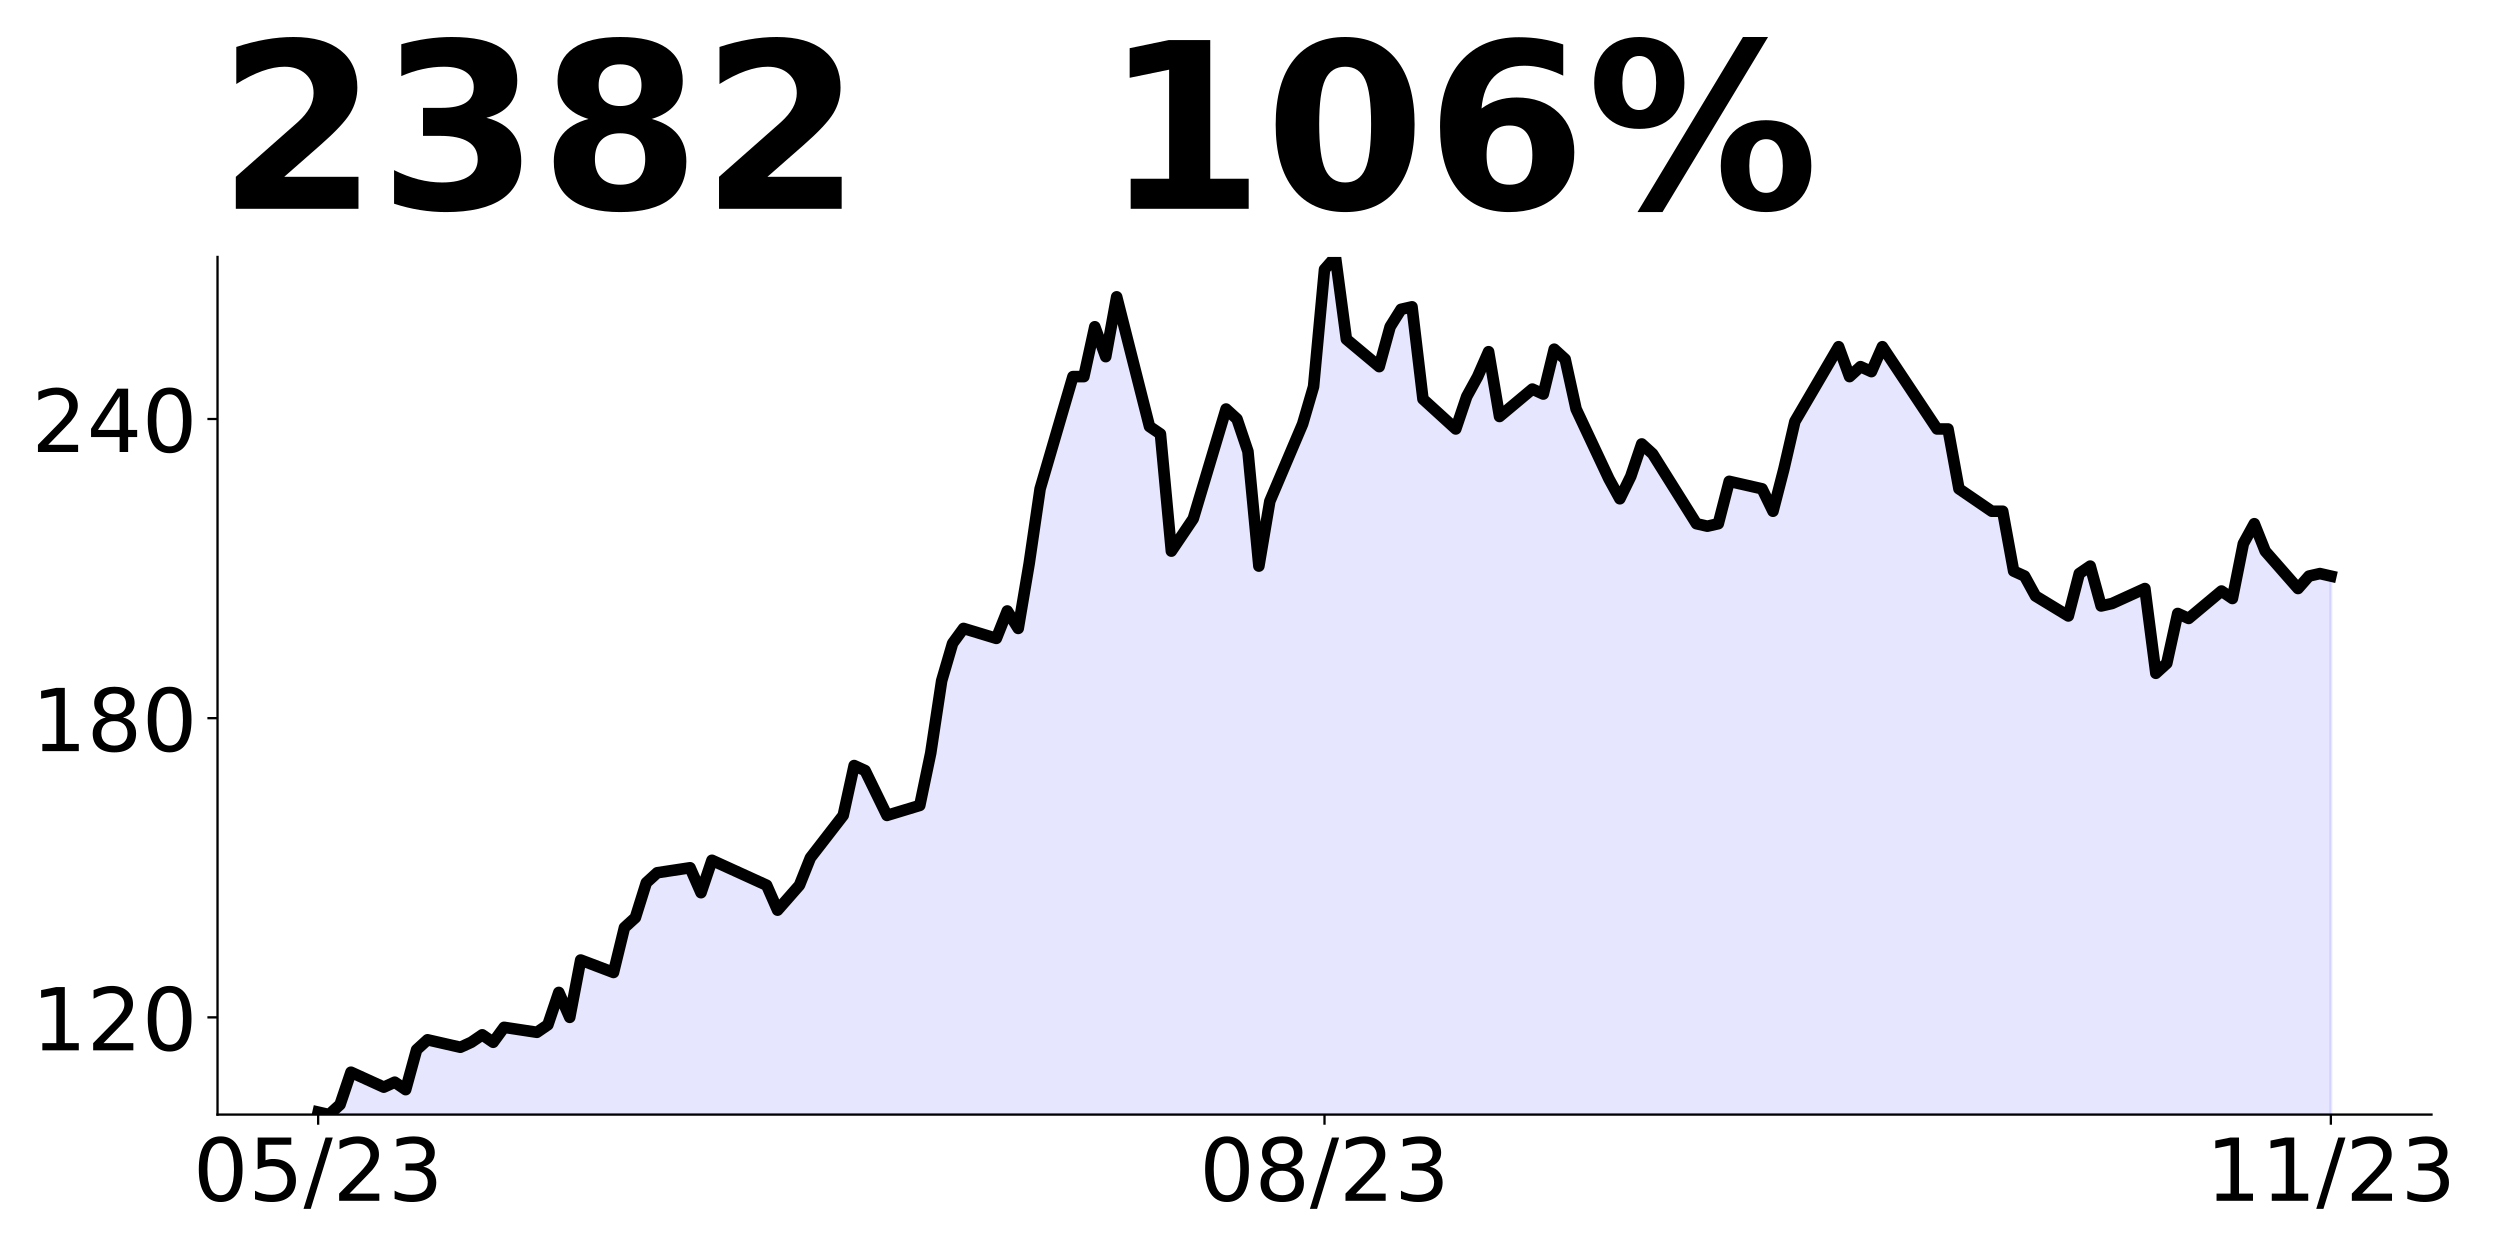
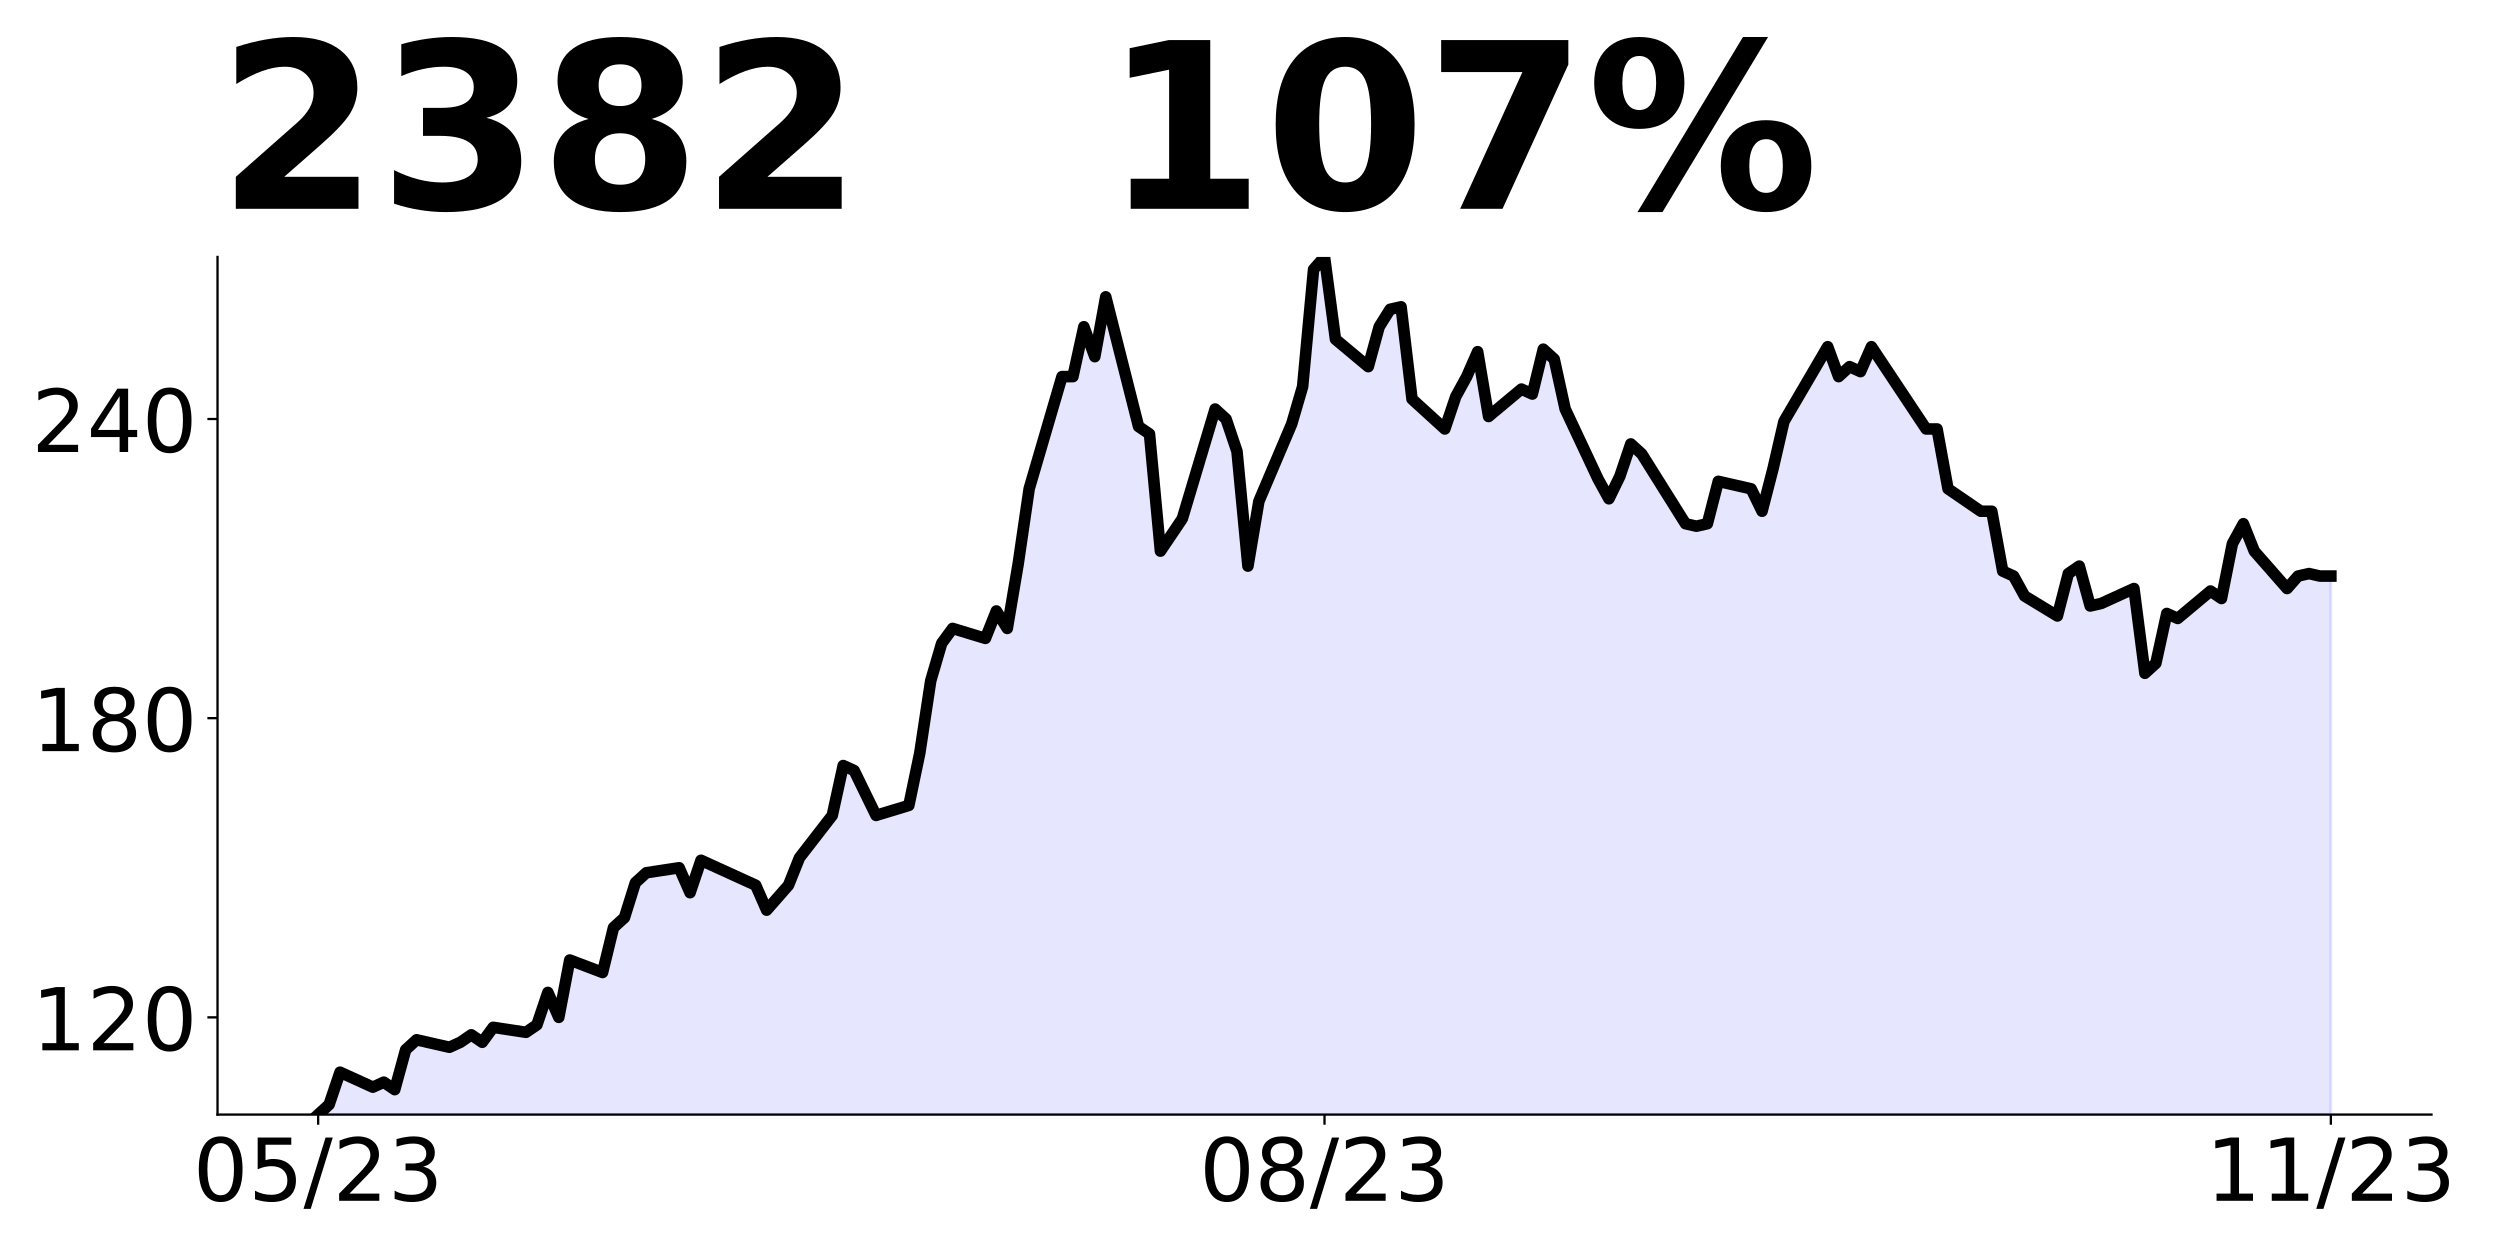
<svg xmlns="http://www.w3.org/2000/svg" xmlns:xlink="http://www.w3.org/1999/xlink" height="432pt" version="1.1" viewBox="0 0 864 432" width="864pt">
  <defs>
    <style type="text/css">
*{stroke-linecap:butt;stroke-linejoin:round;}
  </style>
  </defs>
  <g id="figure_1">
    <g id="patch_1">
      <path d="M 0 432  L 864 432  L 864 0  L 0 0  z " style="fill:none;" />
    </g>
    <g id="axes_1">
      <g id="patch_2">
        <path d="M 75.175 385.2  L 840.324 385.2  L 840.324 88.8  L 75.175 88.8  z " style="fill:none;" />
      </g>
      <g id="PolyCollection_1">
-         <path clip-path="url(#p263b1ef82b)" d="M 109.954 558.387  L 109.954 384.338  L 113.735 385.2  L 117.515 381.753  L 121.296 370.552  L 132.637 375.722  L 136.417 373.999  L 140.198 376.584  L 143.978 362.798  L 147.758 359.351  L 159.099 361.936  L 162.88 360.213  L 166.66 357.628  L 170.441 360.213  L 174.221 355.043  L 185.562 356.766  L 189.342 354.181  L 193.123 342.98  L 196.903 351.597  L 200.684 331.779  L 212.025 336.087  L 215.805 320.578  L 219.586 317.131  L 223.366 305.069  L 227.146 301.622  L 238.487 299.899  L 242.268 308.515  L 246.048 297.314  L 264.95 305.93  L 268.73 314.547  L 272.511 310.238  L 276.291 305.93  L 280.072 296.452  L 291.413 281.805  L 295.193 264.572  L 298.973 266.295  L 302.754 274.05  L 306.534 281.805  L 317.875 278.358  L 321.656 260.264  L 325.436 235.277  L 329.217 222.352  L 332.997 217.183  L 344.338 220.629  L 348.118 211.151  L 351.899 217.183  L 355.679 194.78  L 359.46 168.931  L 370.801 130.158  L 374.581 130.158  L 378.361 112.926  L 382.142 123.265  L 385.922 102.586  L 397.263 147.391  L 401.044 149.976  L 404.824 190.472  L 412.385 179.271  L 423.726 141.359  L 427.506 144.806  L 431.287 156.007  L 435.067 195.642  L 438.848 173.24  L 450.189 146.529  L 453.969 133.605  L 457.749 93.108  L 461.53 88.8  L 465.31 117.234  L 476.651 126.712  L 480.432 112.926  L 484.212 106.894  L 487.992 106.033  L 491.773 137.913  L 503.114 148.252  L 506.894 137.051  L 510.675 130.158  L 514.455 121.542  L 518.236 143.944  L 529.577 134.466  L 533.357 136.19  L 537.137 120.68  L 540.918 124.127  L 544.698 141.359  L 556.039 165.485  L 559.82 172.378  L 563.6 164.623  L 567.38 153.422  L 571.161 156.869  L 582.502 174.963  L 586.282 180.994  L 590.063 181.856  L 593.843 180.994  L 597.623 166.347  L 608.965 168.931  L 612.745 176.686  L 616.525 162.038  L 620.306 145.667  L 635.427 119.819  L 639.208 130.158  L 642.988 126.712  L 646.768 128.435  L 650.549 119.819  L 669.451 148.252  L 673.231 148.252  L 677.011 168.931  L 688.353 176.686  L 692.133 176.686  L 695.913 197.365  L 699.694 199.088  L 703.474 205.981  L 714.815 212.874  L 718.596 198.227  L 722.376 195.642  L 726.156 209.428  L 729.937 208.566  L 741.278 203.397  L 745.058 232.692  L 748.839 229.245  L 752.619 212.013  L 756.399 213.736  L 767.741 204.258  L 771.521 206.843  L 775.301 187.887  L 779.082 180.994  L 782.862 190.472  L 794.203 203.397  L 797.984 199.088  L 801.764 198.227  L 805.544 199.088  L 805.544 558.387  L 805.544 558.387  L 801.764 558.387  L 797.984 558.387  L 794.203 558.387  L 782.862 558.387  L 779.082 558.387  L 775.301 558.387  L 771.521 558.387  L 767.741 558.387  L 756.399 558.387  L 752.619 558.387  L 748.839 558.387  L 745.058 558.387  L 741.278 558.387  L 729.937 558.387  L 726.156 558.387  L 722.376 558.387  L 718.596 558.387  L 714.815 558.387  L 703.474 558.387  L 699.694 558.387  L 695.913 558.387  L 692.133 558.387  L 688.353 558.387  L 677.011 558.387  L 673.231 558.387  L 669.451 558.387  L 650.549 558.387  L 646.768 558.387  L 642.988 558.387  L 639.208 558.387  L 635.427 558.387  L 620.306 558.387  L 616.525 558.387  L 612.745 558.387  L 608.965 558.387  L 597.623 558.387  L 593.843 558.387  L 590.063 558.387  L 586.282 558.387  L 582.502 558.387  L 571.161 558.387  L 567.38 558.387  L 563.6 558.387  L 559.82 558.387  L 556.039 558.387  L 544.698 558.387  L 540.918 558.387  L 537.137 558.387  L 533.357 558.387  L 529.577 558.387  L 518.236 558.387  L 514.455 558.387  L 510.675 558.387  L 506.894 558.387  L 503.114 558.387  L 491.773 558.387  L 487.992 558.387  L 484.212 558.387  L 480.432 558.387  L 476.651 558.387  L 465.31 558.387  L 461.53 558.387  L 457.749 558.387  L 453.969 558.387  L 450.189 558.387  L 438.848 558.387  L 435.067 558.387  L 431.287 558.387  L 427.506 558.387  L 423.726 558.387  L 412.385 558.387  L 404.824 558.387  L 401.044 558.387  L 397.263 558.387  L 385.922 558.387  L 382.142 558.387  L 378.361 558.387  L 374.581 558.387  L 370.801 558.387  L 359.46 558.387  L 355.679 558.387  L 351.899 558.387  L 348.118 558.387  L 344.338 558.387  L 332.997 558.387  L 329.217 558.387  L 325.436 558.387  L 321.656 558.387  L 317.875 558.387  L 306.534 558.387  L 302.754 558.387  L 298.973 558.387  L 295.193 558.387  L 291.413 558.387  L 280.072 558.387  L 276.291 558.387  L 272.511 558.387  L 268.73 558.387  L 264.95 558.387  L 246.048 558.387  L 242.268 558.387  L 238.487 558.387  L 227.146 558.387  L 223.366 558.387  L 219.586 558.387  L 215.805 558.387  L 212.025 558.387  L 200.684 558.387  L 196.903 558.387  L 193.123 558.387  L 189.342 558.387  L 185.562 558.387  L 174.221 558.387  L 170.441 558.387  L 166.66 558.387  L 162.88 558.387  L 159.099 558.387  L 147.758 558.387  L 143.978 558.387  L 140.198 558.387  L 136.417 558.387  L 132.637 558.387  L 121.296 558.387  L 117.515 558.387  L 113.735 558.387  L 109.954 558.387  z " style="fill:#0000ff;fill-opacity:0.1;stroke:#0000ff;stroke-opacity:0.1;" />
+         <path clip-path="url(#pe18fc4c9eb)" d="M 109.954 558.387  L 109.954 385.2  L 113.735 381.753  L 117.515 370.552  L 128.856 375.722  L 132.637 373.999  L 136.417 376.584  L 140.198 362.798  L 143.978 359.351  L 155.319 361.936  L 159.099 360.213  L 162.88 357.628  L 166.66 360.213  L 170.441 355.043  L 181.782 356.766  L 185.562 354.181  L 189.342 342.98  L 193.123 351.597  L 196.903 331.779  L 208.244 336.087  L 212.025 320.578  L 215.805 317.131  L 219.586 305.069  L 223.366 301.622  L 234.707 299.899  L 238.487 308.515  L 242.268 297.314  L 261.17 305.93  L 264.95 314.547  L 268.73 310.238  L 272.511 305.93  L 276.291 296.452  L 287.632 281.805  L 291.413 264.572  L 295.193 266.295  L 298.973 274.05  L 302.754 281.805  L 314.095 278.358  L 317.875 260.264  L 321.656 235.277  L 325.436 222.352  L 329.217 217.183  L 340.558 220.629  L 344.338 211.151  L 348.118 217.183  L 351.899 194.78  L 355.679 168.931  L 367.02 130.158  L 370.801 130.158  L 374.581 112.926  L 378.361 123.265  L 382.142 102.586  L 393.483 147.391  L 397.263 149.976  L 401.044 190.472  L 408.604 179.271  L 419.946 141.359  L 423.726 144.806  L 427.506 156.007  L 431.287 195.642  L 435.067 173.24  L 446.408 146.529  L 450.189 133.605  L 453.969 93.108  L 457.749 88.8  L 461.53 117.234  L 472.871 126.712  L 476.651 112.926  L 480.432 106.894  L 484.212 106.033  L 487.992 137.913  L 499.334 148.252  L 503.114 137.051  L 506.894 130.158  L 510.675 121.542  L 514.455 143.944  L 525.796 134.466  L 529.577 136.19  L 533.357 120.68  L 537.137 124.127  L 540.918 141.359  L 552.259 165.485  L 556.039 172.378  L 559.82 164.623  L 563.6 153.422  L 567.38 156.869  L 578.722 174.963  L 582.502 180.994  L 586.282 181.856  L 590.063 180.994  L 593.843 166.347  L 605.184 168.931  L 608.965 176.686  L 612.745 162.038  L 616.525 145.667  L 631.647 119.819  L 635.427 130.158  L 639.208 126.712  L 642.988 128.435  L 646.768 119.819  L 665.67 148.252  L 669.451 148.252  L 673.231 168.931  L 684.572 176.686  L 688.353 176.686  L 692.133 197.365  L 695.913 199.088  L 699.694 205.981  L 711.035 212.874  L 714.815 198.227  L 718.596 195.642  L 722.376 209.428  L 726.156 208.566  L 737.498 203.397  L 741.278 232.692  L 745.058 229.245  L 748.839 212.013  L 752.619 213.736  L 763.96 204.258  L 767.741 206.843  L 771.521 187.887  L 775.301 180.994  L 779.082 190.472  L 790.423 203.397  L 794.203 199.088  L 797.984 198.227  L 801.764 199.088  L 805.544 199.088  L 805.544 558.387  L 805.544 558.387  L 801.764 558.387  L 797.984 558.387  L 794.203 558.387  L 790.423 558.387  L 779.082 558.387  L 775.301 558.387  L 771.521 558.387  L 767.741 558.387  L 763.96 558.387  L 752.619 558.387  L 748.839 558.387  L 745.058 558.387  L 741.278 558.387  L 737.498 558.387  L 726.156 558.387  L 722.376 558.387  L 718.596 558.387  L 714.815 558.387  L 711.035 558.387  L 699.694 558.387  L 695.913 558.387  L 692.133 558.387  L 688.353 558.387  L 684.572 558.387  L 673.231 558.387  L 669.451 558.387  L 665.67 558.387  L 646.768 558.387  L 642.988 558.387  L 639.208 558.387  L 635.427 558.387  L 631.647 558.387  L 616.525 558.387  L 612.745 558.387  L 608.965 558.387  L 605.184 558.387  L 593.843 558.387  L 590.063 558.387  L 586.282 558.387  L 582.502 558.387  L 578.722 558.387  L 567.38 558.387  L 563.6 558.387  L 559.82 558.387  L 556.039 558.387  L 552.259 558.387  L 540.918 558.387  L 537.137 558.387  L 533.357 558.387  L 529.577 558.387  L 525.796 558.387  L 514.455 558.387  L 510.675 558.387  L 506.894 558.387  L 503.114 558.387  L 499.334 558.387  L 487.992 558.387  L 484.212 558.387  L 480.432 558.387  L 476.651 558.387  L 472.871 558.387  L 461.53 558.387  L 457.749 558.387  L 453.969 558.387  L 450.189 558.387  L 446.408 558.387  L 435.067 558.387  L 431.287 558.387  L 427.506 558.387  L 423.726 558.387  L 419.946 558.387  L 408.604 558.387  L 401.044 558.387  L 397.263 558.387  L 393.483 558.387  L 382.142 558.387  L 378.361 558.387  L 374.581 558.387  L 370.801 558.387  L 367.02 558.387  L 355.679 558.387  L 351.899 558.387  L 348.118 558.387  L 344.338 558.387  L 340.558 558.387  L 329.217 558.387  L 325.436 558.387  L 321.656 558.387  L 317.875 558.387  L 314.095 558.387  L 302.754 558.387  L 298.973 558.387  L 295.193 558.387  L 291.413 558.387  L 287.632 558.387  L 276.291 558.387  L 272.511 558.387  L 268.73 558.387  L 264.95 558.387  L 261.17 558.387  L 242.268 558.387  L 238.487 558.387  L 234.707 558.387  L 223.366 558.387  L 219.586 558.387  L 215.805 558.387  L 212.025 558.387  L 208.244 558.387  L 196.903 558.387  L 193.123 558.387  L 189.342 558.387  L 185.562 558.387  L 181.782 558.387  L 170.441 558.387  L 166.66 558.387  L 162.88 558.387  L 159.099 558.387  L 155.319 558.387  L 143.978 558.387  L 140.198 558.387  L 136.417 558.387  L 132.637 558.387  L 128.856 558.387  L 117.515 558.387  L 113.735 558.387  L 109.954 558.387  z " style="fill:#0000ff;fill-opacity:0.1;stroke:#0000ff;stroke-opacity:0.1;" />
      </g>
      <g id="matplotlib.axis_1">
        <g id="xtick_1">
          <g id="line2d_1">
            <defs>
-               <path d="M 0 0  L 0 3.5  " id="m889450c132" style="stroke:#000000;stroke-width:0.8;" />
+               <path d="M 0 0  L 0 3.5  " id="m2219405d34" style="stroke:#000000;stroke-width:0.8;" />
            </defs>
            <g>
-               <use style="stroke:#000000;stroke-width:0.8;" x="109.954" xlink:href="#m889450c132" y="385.2" />
+               <use style="stroke:#000000;stroke-width:0.8;" x="109.954" xlink:href="#m2219405d34" y="385.2" />
            </g>
          </g>
          <g id="text_1">
            <defs>
              <path d="M 31.781 66.406  Q 24.172 66.406 20.328 58.906  Q 16.5 51.422 16.5 36.375  Q 16.5 21.391 20.328 13.891  Q 24.172 6.391 31.781 6.391  Q 39.453 6.391 43.281 13.891  Q 47.125 21.391 47.125 36.375  Q 47.125 51.422 43.281 58.906  Q 39.453 66.406 31.781 66.406  z M 31.781 74.219  Q 44.047 74.219 50.516 64.516  Q 56.984 54.828 56.984 36.375  Q 56.984 17.969 50.516 8.266  Q 44.047 -1.422 31.781 -1.422  Q 19.531 -1.422 13.062 8.266  Q 6.594 17.969 6.594 36.375  Q 6.594 54.828 13.062 64.516  Q 19.531 74.219 31.781 74.219  z " id="DejaVuSans-48" />
              <path d="M 10.797 72.906  L 49.516 72.906  L 49.516 64.594  L 19.828 64.594  L 19.828 46.734  Q 21.969 47.469 24.109 47.828  Q 26.266 48.188 28.422 48.188  Q 40.625 48.188 47.75 41.5  Q 54.891 34.812 54.891 23.391  Q 54.891 11.625 47.562 5.094  Q 40.234 -1.422 26.906 -1.422  Q 22.312 -1.422 17.547 -0.641  Q 12.797 0.141 7.719 1.703  L 7.719 11.625  Q 12.109 9.234 16.797 8.062  Q 21.484 6.891 26.703 6.891  Q 35.156 6.891 40.078 11.328  Q 45.016 15.766 45.016 23.391  Q 45.016 31 40.078 35.438  Q 35.156 39.891 26.703 39.891  Q 22.75 39.891 18.812 39.016  Q 14.891 38.141 10.797 36.281  z " id="DejaVuSans-53" />
              <path d="M 25.391 72.906  L 33.688 72.906  L 8.297 -9.281  L 0 -9.281  z " id="DejaVuSans-47" />
              <path d="M 19.188 8.297  L 53.609 8.297  L 53.609 0  L 7.328 0  L 7.328 8.297  Q 12.938 14.109 22.625 23.891  Q 32.328 33.688 34.812 36.531  Q 39.547 41.844 41.422 45.531  Q 43.312 49.219 43.312 52.781  Q 43.312 58.594 39.234 62.25  Q 35.156 65.922 28.609 65.922  Q 23.969 65.922 18.812 64.312  Q 13.672 62.703 7.812 59.422  L 7.812 69.391  Q 13.766 71.781 18.938 73  Q 24.125 74.219 28.422 74.219  Q 39.75 74.219 46.484 68.547  Q 53.219 62.891 53.219 53.422  Q 53.219 48.922 51.531 44.891  Q 49.859 40.875 45.406 35.406  Q 44.188 33.984 37.641 27.219  Q 31.109 20.453 19.188 8.297  z " id="DejaVuSans-50" />
              <path d="M 40.578 39.312  Q 47.656 37.797 51.625 33  Q 55.609 28.219 55.609 21.188  Q 55.609 10.406 48.188 4.484  Q 40.766 -1.422 27.094 -1.422  Q 22.516 -1.422 17.656 -0.516  Q 12.797 0.391 7.625 2.203  L 7.625 11.719  Q 11.719 9.328 16.594 8.109  Q 21.484 6.891 26.812 6.891  Q 36.078 6.891 40.938 10.547  Q 45.797 14.203 45.797 21.188  Q 45.797 27.641 41.281 31.266  Q 36.766 34.906 28.719 34.906  L 20.219 34.906  L 20.219 43.016  L 29.109 43.016  Q 36.375 43.016 40.234 45.922  Q 44.094 48.828 44.094 54.297  Q 44.094 59.906 40.109 62.906  Q 36.141 65.922 28.719 65.922  Q 24.656 65.922 20.016 65.031  Q 15.375 64.156 9.812 62.312  L 9.812 71.094  Q 15.438 72.656 20.344 73.438  Q 25.25 74.219 29.594 74.219  Q 40.828 74.219 47.359 69.109  Q 53.906 64.016 53.906 55.328  Q 53.906 49.266 50.438 45.094  Q 46.969 40.922 40.578 39.312  z " id="DejaVuSans-51" />
            </defs>
            <g transform="translate(66.72637 414.9953)scale(0.3 -0.3)">
              <use xlink:href="#DejaVuSans-48" />
              <use x="63.623" xlink:href="#DejaVuSans-53" />
              <use x="127.246" xlink:href="#DejaVuSans-47" />
              <use x="160.938" xlink:href="#DejaVuSans-50" />
              <use x="224.561" xlink:href="#DejaVuSans-51" />
            </g>
          </g>
        </g>
        <g id="xtick_2">
          <g id="line2d_2">
            <g>
-               <use style="stroke:#000000;stroke-width:0.8;" x="457.749" xlink:href="#m889450c132" y="385.2" />
+               <use style="stroke:#000000;stroke-width:0.8;" x="457.749" xlink:href="#m2219405d34" y="385.2" />
            </g>
          </g>
          <g id="text_2">
            <defs>
              <path d="M 31.781 34.625  Q 24.75 34.625 20.719 30.859  Q 16.703 27.094 16.703 20.516  Q 16.703 13.922 20.719 10.156  Q 24.75 6.391 31.781 6.391  Q 38.812 6.391 42.859 10.172  Q 46.922 13.969 46.922 20.516  Q 46.922 27.094 42.891 30.859  Q 38.875 34.625 31.781 34.625  z M 21.922 38.812  Q 15.578 40.375 12.031 44.719  Q 8.5 49.078 8.5 55.328  Q 8.5 64.062 14.719 69.141  Q 20.953 74.219 31.781 74.219  Q 42.672 74.219 48.875 69.141  Q 55.078 64.062 55.078 55.328  Q 55.078 49.078 51.531 44.719  Q 48 40.375 41.703 38.812  Q 48.828 37.156 52.797 32.312  Q 56.781 27.484 56.781 20.516  Q 56.781 9.906 50.312 4.234  Q 43.844 -1.422 31.781 -1.422  Q 19.734 -1.422 13.25 4.234  Q 6.781 9.906 6.781 20.516  Q 6.781 27.484 10.781 32.312  Q 14.797 37.156 21.922 38.812  z M 18.312 54.391  Q 18.312 48.734 21.844 45.562  Q 25.391 42.391 31.781 42.391  Q 38.141 42.391 41.719 45.562  Q 45.312 48.734 45.312 54.391  Q 45.312 60.062 41.719 63.234  Q 38.141 66.406 31.781 66.406  Q 25.391 66.406 21.844 63.234  Q 18.312 60.062 18.312 54.391  z " id="DejaVuSans-56" />
            </defs>
            <g transform="translate(414.5213 414.9953)scale(0.3 -0.3)">
              <use xlink:href="#DejaVuSans-48" />
              <use x="63.623" xlink:href="#DejaVuSans-56" />
              <use x="127.246" xlink:href="#DejaVuSans-47" />
              <use x="160.938" xlink:href="#DejaVuSans-50" />
              <use x="224.561" xlink:href="#DejaVuSans-51" />
            </g>
          </g>
        </g>
        <g id="xtick_3">
          <g id="line2d_3">
            <g>
-               <use style="stroke:#000000;stroke-width:0.8;" x="805.544" xlink:href="#m889450c132" y="385.2" />
+               <use style="stroke:#000000;stroke-width:0.8;" x="805.544" xlink:href="#m2219405d34" y="385.2" />
            </g>
          </g>
          <g id="text_3">
            <defs>
              <path d="M 12.406 8.297  L 28.516 8.297  L 28.516 63.922  L 10.984 60.406  L 10.984 69.391  L 28.422 72.906  L 38.281 72.906  L 38.281 8.297  L 54.391 8.297  L 54.391 0  L 12.406 0  z " id="DejaVuSans-49" />
            </defs>
            <g transform="translate(762.3162 414.9953)scale(0.3 -0.3)">
              <use xlink:href="#DejaVuSans-49" />
              <use x="63.623" xlink:href="#DejaVuSans-49" />
              <use x="127.246" xlink:href="#DejaVuSans-47" />
              <use x="160.938" xlink:href="#DejaVuSans-50" />
              <use x="224.561" xlink:href="#DejaVuSans-51" />
            </g>
          </g>
        </g>
      </g>
      <g id="matplotlib.axis_2">
        <g id="ytick_1">
          <g id="line2d_4">
            <defs>
-               <path d="M 0 0  L -3.5 0  " id="m2f37b1ee6f" style="stroke:#000000;stroke-width:0.8;" />
+               <path d="M 0 0  L -3.5 0  " id="mb85228a7d3" style="stroke:#000000;stroke-width:0.8;" />
            </defs>
            <g>
-               <use style="stroke:#000000;stroke-width:0.8;" x="75.175" xlink:href="#m2f37b1ee6f" y="351.597" />
+               <use style="stroke:#000000;stroke-width:0.8;" x="75.175" xlink:href="#mb85228a7d3" y="351.597" />
            </g>
          </g>
          <g id="text_4">
            <g transform="translate(10.9125 362.9942)scale(0.3 -0.3)">
              <use xlink:href="#DejaVuSans-49" />
              <use x="63.623" xlink:href="#DejaVuSans-50" />
              <use x="127.246" xlink:href="#DejaVuSans-48" />
            </g>
          </g>
        </g>
        <g id="ytick_2">
          <g id="line2d_5">
            <g>
-               <use style="stroke:#000000;stroke-width:0.8;" x="75.175" xlink:href="#m2f37b1ee6f" y="248.201" />
+               <use style="stroke:#000000;stroke-width:0.8;" x="75.175" xlink:href="#mb85228a7d3" y="248.201" />
            </g>
          </g>
          <g id="text_5">
            <g transform="translate(10.9125 259.5988)scale(0.3 -0.3)">
              <use xlink:href="#DejaVuSans-49" />
              <use x="63.623" xlink:href="#DejaVuSans-56" />
              <use x="127.246" xlink:href="#DejaVuSans-48" />
            </g>
          </g>
        </g>
        <g id="ytick_3">
          <g id="line2d_6">
            <g>
-               <use style="stroke:#000000;stroke-width:0.8;" x="75.175" xlink:href="#m2f37b1ee6f" y="144.806" />
+               <use style="stroke:#000000;stroke-width:0.8;" x="75.175" xlink:href="#mb85228a7d3" y="144.806" />
            </g>
          </g>
          <g id="text_6">
            <defs>
              <path d="M 37.797 64.312  L 12.891 25.391  L 37.797 25.391  z M 35.203 72.906  L 47.609 72.906  L 47.609 25.391  L 58.016 25.391  L 58.016 17.188  L 47.609 17.188  L 47.609 0  L 37.797 0  L 37.797 17.188  L 4.891 17.188  L 4.891 26.703  z " id="DejaVuSans-52" />
            </defs>
            <g transform="translate(10.9125 156.2035)scale(0.3 -0.3)">
              <use xlink:href="#DejaVuSans-50" />
              <use x="63.623" xlink:href="#DejaVuSans-52" />
              <use x="127.246" xlink:href="#DejaVuSans-48" />
            </g>
          </g>
        </g>
      </g>
      <g id="line2d_7">
-         <path clip-path="url(#p263b1ef82b)" d="M 109.954 384.338  L 113.735 385.2  L 117.515 381.753  L 121.296 370.552  L 132.637 375.722  L 136.417 373.999  L 140.198 376.584  L 143.978 362.798  L 147.758 359.351  L 159.099 361.936  L 162.88 360.213  L 166.66 357.628  L 170.441 360.213  L 174.221 355.043  L 185.562 356.766  L 189.342 354.181  L 193.123 342.98  L 196.903 351.597  L 200.684 331.779  L 212.025 336.087  L 215.805 320.578  L 219.586 317.131  L 223.366 305.069  L 227.146 301.622  L 238.487 299.899  L 242.268 308.515  L 246.048 297.314  L 264.95 305.93  L 268.73 314.547  L 272.511 310.238  L 276.291 305.93  L 280.072 296.452  L 291.413 281.805  L 295.193 264.572  L 298.973 266.295  L 302.754 274.05  L 306.534 281.805  L 317.875 278.358  L 321.656 260.264  L 325.436 235.277  L 329.217 222.352  L 332.997 217.183  L 344.338 220.629  L 348.118 211.151  L 351.899 217.183  L 355.679 194.78  L 359.46 168.931  L 370.801 130.158  L 374.581 130.158  L 378.361 112.926  L 382.142 123.265  L 385.922 102.586  L 397.263 147.391  L 401.044 149.976  L 404.824 190.472  L 412.385 179.271  L 423.726 141.359  L 427.506 144.806  L 431.287 156.007  L 435.067 195.642  L 438.848 173.24  L 450.189 146.529  L 453.969 133.605  L 457.749 93.108  L 461.53 88.8  L 465.31 117.234  L 476.651 126.712  L 480.432 112.926  L 484.212 106.894  L 487.992 106.033  L 491.773 137.913  L 503.114 148.252  L 506.894 137.051  L 510.675 130.158  L 514.455 121.542  L 518.236 143.944  L 529.577 134.466  L 533.357 136.19  L 537.137 120.68  L 540.918 124.127  L 544.698 141.359  L 556.039 165.485  L 559.82 172.378  L 563.6 164.623  L 567.38 153.422  L 571.161 156.869  L 582.502 174.963  L 586.282 180.994  L 590.063 181.856  L 593.843 180.994  L 597.623 166.347  L 608.965 168.931  L 612.745 176.686  L 616.525 162.038  L 620.306 145.667  L 635.427 119.819  L 639.208 130.158  L 642.988 126.712  L 646.768 128.435  L 650.549 119.819  L 669.451 148.252  L 673.231 148.252  L 677.011 168.931  L 688.353 176.686  L 692.133 176.686  L 695.913 197.365  L 699.694 199.088  L 703.474 205.981  L 714.815 212.874  L 718.596 198.227  L 722.376 195.642  L 726.156 209.428  L 729.937 208.566  L 741.278 203.397  L 745.058 232.692  L 748.839 229.245  L 752.619 212.013  L 756.399 213.736  L 767.741 204.258  L 771.521 206.843  L 775.301 187.887  L 779.082 180.994  L 782.862 190.472  L 794.203 203.397  L 797.984 199.088  L 801.764 198.227  L 805.544 199.088  " style="fill:none;stroke:#000000;stroke-linecap:square;stroke-width:4;" />
+         <path clip-path="url(#pe18fc4c9eb)" d="M 109.954 385.2  L 113.735 381.753  L 117.515 370.552  L 128.856 375.722  L 132.637 373.999  L 136.417 376.584  L 140.198 362.798  L 143.978 359.351  L 155.319 361.936  L 159.099 360.213  L 162.88 357.628  L 166.66 360.213  L 170.441 355.043  L 181.782 356.766  L 185.562 354.181  L 189.342 342.98  L 193.123 351.597  L 196.903 331.779  L 208.244 336.087  L 212.025 320.578  L 215.805 317.131  L 219.586 305.069  L 223.366 301.622  L 234.707 299.899  L 238.487 308.515  L 242.268 297.314  L 261.17 305.93  L 264.95 314.547  L 268.73 310.238  L 272.511 305.93  L 276.291 296.452  L 287.632 281.805  L 291.413 264.572  L 295.193 266.295  L 298.973 274.05  L 302.754 281.805  L 314.095 278.358  L 317.875 260.264  L 321.656 235.277  L 325.436 222.352  L 329.217 217.183  L 340.558 220.629  L 344.338 211.151  L 348.118 217.183  L 351.899 194.78  L 355.679 168.931  L 367.02 130.158  L 370.801 130.158  L 374.581 112.926  L 378.361 123.265  L 382.142 102.586  L 393.483 147.391  L 397.263 149.976  L 401.044 190.472  L 408.604 179.271  L 419.946 141.359  L 423.726 144.806  L 427.506 156.007  L 431.287 195.642  L 435.067 173.24  L 446.408 146.529  L 450.189 133.605  L 453.969 93.108  L 457.749 88.8  L 461.53 117.234  L 472.871 126.712  L 476.651 112.926  L 480.432 106.894  L 484.212 106.033  L 487.992 137.913  L 499.334 148.252  L 503.114 137.051  L 506.894 130.158  L 510.675 121.542  L 514.455 143.944  L 525.796 134.466  L 529.577 136.19  L 533.357 120.68  L 537.137 124.127  L 540.918 141.359  L 552.259 165.485  L 556.039 172.378  L 559.82 164.623  L 563.6 153.422  L 567.38 156.869  L 578.722 174.963  L 582.502 180.994  L 586.282 181.856  L 590.063 180.994  L 593.843 166.347  L 605.184 168.931  L 608.965 176.686  L 612.745 162.038  L 616.525 145.667  L 631.647 119.819  L 635.427 130.158  L 639.208 126.712  L 642.988 128.435  L 646.768 119.819  L 665.67 148.252  L 669.451 148.252  L 673.231 168.931  L 684.572 176.686  L 688.353 176.686  L 692.133 197.365  L 695.913 199.088  L 699.694 205.981  L 711.035 212.874  L 714.815 198.227  L 718.596 195.642  L 722.376 209.428  L 726.156 208.566  L 737.498 203.397  L 741.278 232.692  L 745.058 229.245  L 748.839 212.013  L 752.619 213.736  L 763.96 204.258  L 767.741 206.843  L 771.521 187.887  L 775.301 180.994  L 779.082 190.472  L 790.423 203.397  L 794.203 199.088  L 797.984 198.227  L 801.764 199.088  L 805.544 199.088  " style="fill:none;stroke:#000000;stroke-linecap:square;stroke-width:4;" />
      </g>
      <g id="patch_3">
        <path d="M 75.175 385.2  L 75.175 88.8  " style="fill:none;stroke:#000000;stroke-linecap:square;stroke-linejoin:miter;stroke-width:0.8;" />
      </g>
      <g id="patch_4">
        <path d="M 75.175 385.2  L 840.324 385.2  " style="fill:none;stroke:#000000;stroke-linecap:square;stroke-linejoin:miter;stroke-width:0.8;" />
      </g>
      <g id="text_7">
        <defs>
          <path d="M 28.812 13.812  L 60.891 13.812  L 60.891 0  L 7.906 0  L 7.906 13.812  L 34.516 37.312  Q 38.094 40.531 39.797 43.609  Q 41.5 46.688 41.5 50  Q 41.5 55.125 38.062 58.25  Q 34.625 61.375 28.906 61.375  Q 24.516 61.375 19.281 59.5  Q 14.062 57.625 8.109 53.906  L 8.109 69.922  Q 14.453 72.016 20.656 73.109  Q 26.859 74.219 32.812 74.219  Q 45.906 74.219 53.156 68.453  Q 60.406 62.703 60.406 52.391  Q 60.406 46.438 57.328 41.281  Q 54.25 36.141 44.391 27.484  z " id="DejaVuSans-Bold-50" />
          <path d="M 46.578 39.312  Q 53.953 37.406 57.781 32.688  Q 61.625 27.984 61.625 20.703  Q 61.625 9.859 53.312 4.219  Q 45.016 -1.422 29.109 -1.422  Q 23.484 -1.422 17.844 -0.516  Q 12.203 0.391 6.688 2.203  L 6.688 16.703  Q 11.969 14.062 17.156 12.719  Q 22.359 11.375 27.391 11.375  Q 34.859 11.375 38.844 13.953  Q 42.828 16.547 42.828 21.391  Q 42.828 26.375 38.75 28.938  Q 34.672 31.5 26.703 31.5  L 19.188 31.5  L 19.188 43.609  L 27.094 43.609  Q 34.188 43.609 37.641 45.828  Q 41.109 48.047 41.109 52.594  Q 41.109 56.781 37.734 59.078  Q 34.375 61.375 28.219 61.375  Q 23.688 61.375 19.047 60.344  Q 14.406 59.328 9.812 57.328  L 9.812 71.094  Q 15.375 72.656 20.844 73.438  Q 26.312 74.219 31.594 74.219  Q 45.797 74.219 52.844 69.547  Q 59.906 64.891 59.906 55.516  Q 59.906 49.125 56.531 45.047  Q 53.172 40.969 46.578 39.312  z " id="DejaVuSans-Bold-51" />
          <path d="M 34.812 32.625  Q 29.547 32.625 26.703 29.734  Q 23.875 26.859 23.875 21.484  Q 23.875 16.109 26.703 13.25  Q 29.547 10.406 34.812 10.406  Q 40.047 10.406 42.828 13.25  Q 45.609 16.109 45.609 21.484  Q 45.609 26.906 42.828 29.766  Q 40.047 32.625 34.812 32.625  z M 21.094 38.812  Q 14.453 40.828 11.078 44.969  Q 7.719 49.125 7.719 55.328  Q 7.719 64.547 14.594 69.375  Q 21.484 74.219 34.812 74.219  Q 48.047 74.219 54.922 69.406  Q 61.812 64.594 61.812 55.328  Q 61.812 49.125 58.422 44.969  Q 55.031 40.828 48.391 38.812  Q 55.812 36.766 59.594 32.156  Q 63.375 27.547 63.375 20.516  Q 63.375 9.672 56.172 4.125  Q 48.969 -1.422 34.812 -1.422  Q 20.609 -1.422 13.359 4.125  Q 6.109 9.672 6.109 20.516  Q 6.109 27.547 9.891 32.156  Q 13.672 36.766 21.094 38.812  z M 25.484 53.422  Q 25.484 49.078 27.906 46.734  Q 30.328 44.391 34.812 44.391  Q 39.203 44.391 41.594 46.734  Q 44 49.078 44 53.422  Q 44 57.766 41.594 60.078  Q 39.203 62.406 34.812 62.406  Q 30.328 62.406 27.906 60.062  Q 25.484 57.719 25.484 53.422  z " id="DejaVuSans-Bold-56" />
          <path id="DejaVuSans-Bold-32" />
          <path d="M 11.719 12.984  L 28.328 12.984  L 28.328 60.109  L 11.281 56.594  L 11.281 69.391  L 28.219 72.906  L 46.094 72.906  L 46.094 12.984  L 62.703 12.984  L 62.703 0  L 11.719 0  z " id="DejaVuSans-Bold-49" />
          <path d="M 46 36.531  Q 46 50.203 43.438 55.781  Q 40.875 61.375 34.812 61.375  Q 28.766 61.375 26.172 55.781  Q 23.578 50.203 23.578 36.531  Q 23.578 22.703 26.172 17.031  Q 28.766 11.375 34.812 11.375  Q 40.828 11.375 43.406 17.031  Q 46 22.703 46 36.531  z M 64.797 36.375  Q 64.797 18.266 56.984 8.422  Q 49.172 -1.422 34.812 -1.422  Q 20.406 -1.422 12.594 8.422  Q 4.781 18.266 4.781 36.375  Q 4.781 54.547 12.594 64.375  Q 20.406 74.219 34.812 74.219  Q 49.172 74.219 56.984 64.375  Q 64.797 54.547 64.797 36.375  z " id="DejaVuSans-Bold-48" />
-           <path d="M 36.188 35.984  Q 31.25 35.984 28.781 32.781  Q 26.312 29.594 26.312 23.188  Q 26.312 16.797 28.781 13.594  Q 31.25 10.406 36.188 10.406  Q 41.156 10.406 43.625 13.594  Q 46.094 16.797 46.094 23.188  Q 46.094 29.594 43.625 32.781  Q 41.156 35.984 36.188 35.984  z M 59.422 71  L 59.422 57.516  Q 54.781 59.719 50.672 60.766  Q 46.578 61.812 42.672 61.812  Q 34.281 61.812 29.594 57.141  Q 24.906 52.484 24.125 43.312  Q 27.344 45.703 31.094 46.891  Q 34.859 48.094 39.312 48.094  Q 50.484 48.094 57.344 41.547  Q 64.203 35.016 64.203 24.422  Q 64.203 12.703 56.531 5.641  Q 48.875 -1.422 35.984 -1.422  Q 21.781 -1.422 13.984 8.172  Q 6.203 17.781 6.203 35.406  Q 6.203 53.469 15.312 63.797  Q 24.422 74.125 40.281 74.125  Q 45.312 74.125 50.047 73.344  Q 54.781 72.562 59.422 71  z " id="DejaVuSans-Bold-54" />
+           <path d="M 6.688 72.906  L 61.625 72.906  L 61.625 62.312  L 33.203 0  L 14.891 0  L 41.797 59.078  L 6.688 59.078  z " id="DejaVuSans-Bold-55" />
          <path d="M 77.484 30.078  Q 74.031 30.078 72.125 27.078  Q 70.219 24.078 70.219 18.5  Q 70.219 12.891 72.094 9.891  Q 73.969 6.891 77.484 6.891  Q 81 6.891 82.859 9.891  Q 84.719 12.891 84.719 18.5  Q 84.719 24.078 82.828 27.078  Q 80.953 30.078 77.484 30.078  z M 77.484 38.281  Q 86.578 38.281 91.797 33  Q 97.016 27.734 97.016 18.5  Q 97.016 9.281 91.797 3.922  Q 86.578 -1.422 77.484 -1.422  Q 68.406 -1.422 63.156 3.922  Q 57.906 9.281 57.906 18.5  Q 57.906 27.688 63.156 32.984  Q 68.406 38.281 77.484 38.281  z M 32.719 -1.422  L 21.922 -1.422  L 67.484 74.219  L 78.328 74.219  z M 22.703 74.219  Q 31.781 74.219 36.984 68.922  Q 42.188 63.625 42.188 54.391  Q 42.188 45.172 36.984 39.844  Q 31.781 34.516 22.703 34.516  Q 13.625 34.516 8.422 39.844  Q 3.219 45.172 3.219 54.391  Q 3.219 63.625 8.422 68.922  Q 13.625 74.219 22.703 74.219  z M 22.703 66.016  Q 19.188 66.016 17.281 62.984  Q 15.375 59.969 15.375 54.391  Q 15.375 48.781 17.281 45.719  Q 19.188 42.672 22.703 42.672  Q 26.219 42.672 28.094 45.719  Q 29.984 48.781 29.984 54.391  Q 29.984 59.969 28.078 62.984  Q 26.172 66.016 22.703 66.016  z " id="DejaVuSans-Bold-37" />
        </defs>
        <g transform="translate(75.175 72.1625)scale(0.8 -0.8)">
          <use xlink:href="#DejaVuSans-Bold-50" />
          <use x="69.58" xlink:href="#DejaVuSans-Bold-51" />
          <use x="139.16" xlink:href="#DejaVuSans-Bold-56" />
          <use x="208.74" xlink:href="#DejaVuSans-Bold-50" />
          <use x="278.32" xlink:href="#DejaVuSans-Bold-32" />
          <use x="313.135" xlink:href="#DejaVuSans-Bold-32" />
          <use x="347.949" xlink:href="#DejaVuSans-Bold-32" />
          <use x="382.764" xlink:href="#DejaVuSans-Bold-49" />
          <use x="452.344" xlink:href="#DejaVuSans-Bold-48" />
-           <use x="521.924" xlink:href="#DejaVuSans-Bold-54" />
+           <use x="521.924" xlink:href="#DejaVuSans-Bold-55" />
          <use x="591.504" xlink:href="#DejaVuSans-Bold-37" />
        </g>
      </g>
    </g>
  </g>
  <defs>
-     <clipPath id="p263b1ef82b">
+     <clipPath id="pe18fc4c9eb">
      <rect height="296.4" width="765.149" x="75.175" y="88.8" />
    </clipPath>
  </defs>
</svg>
